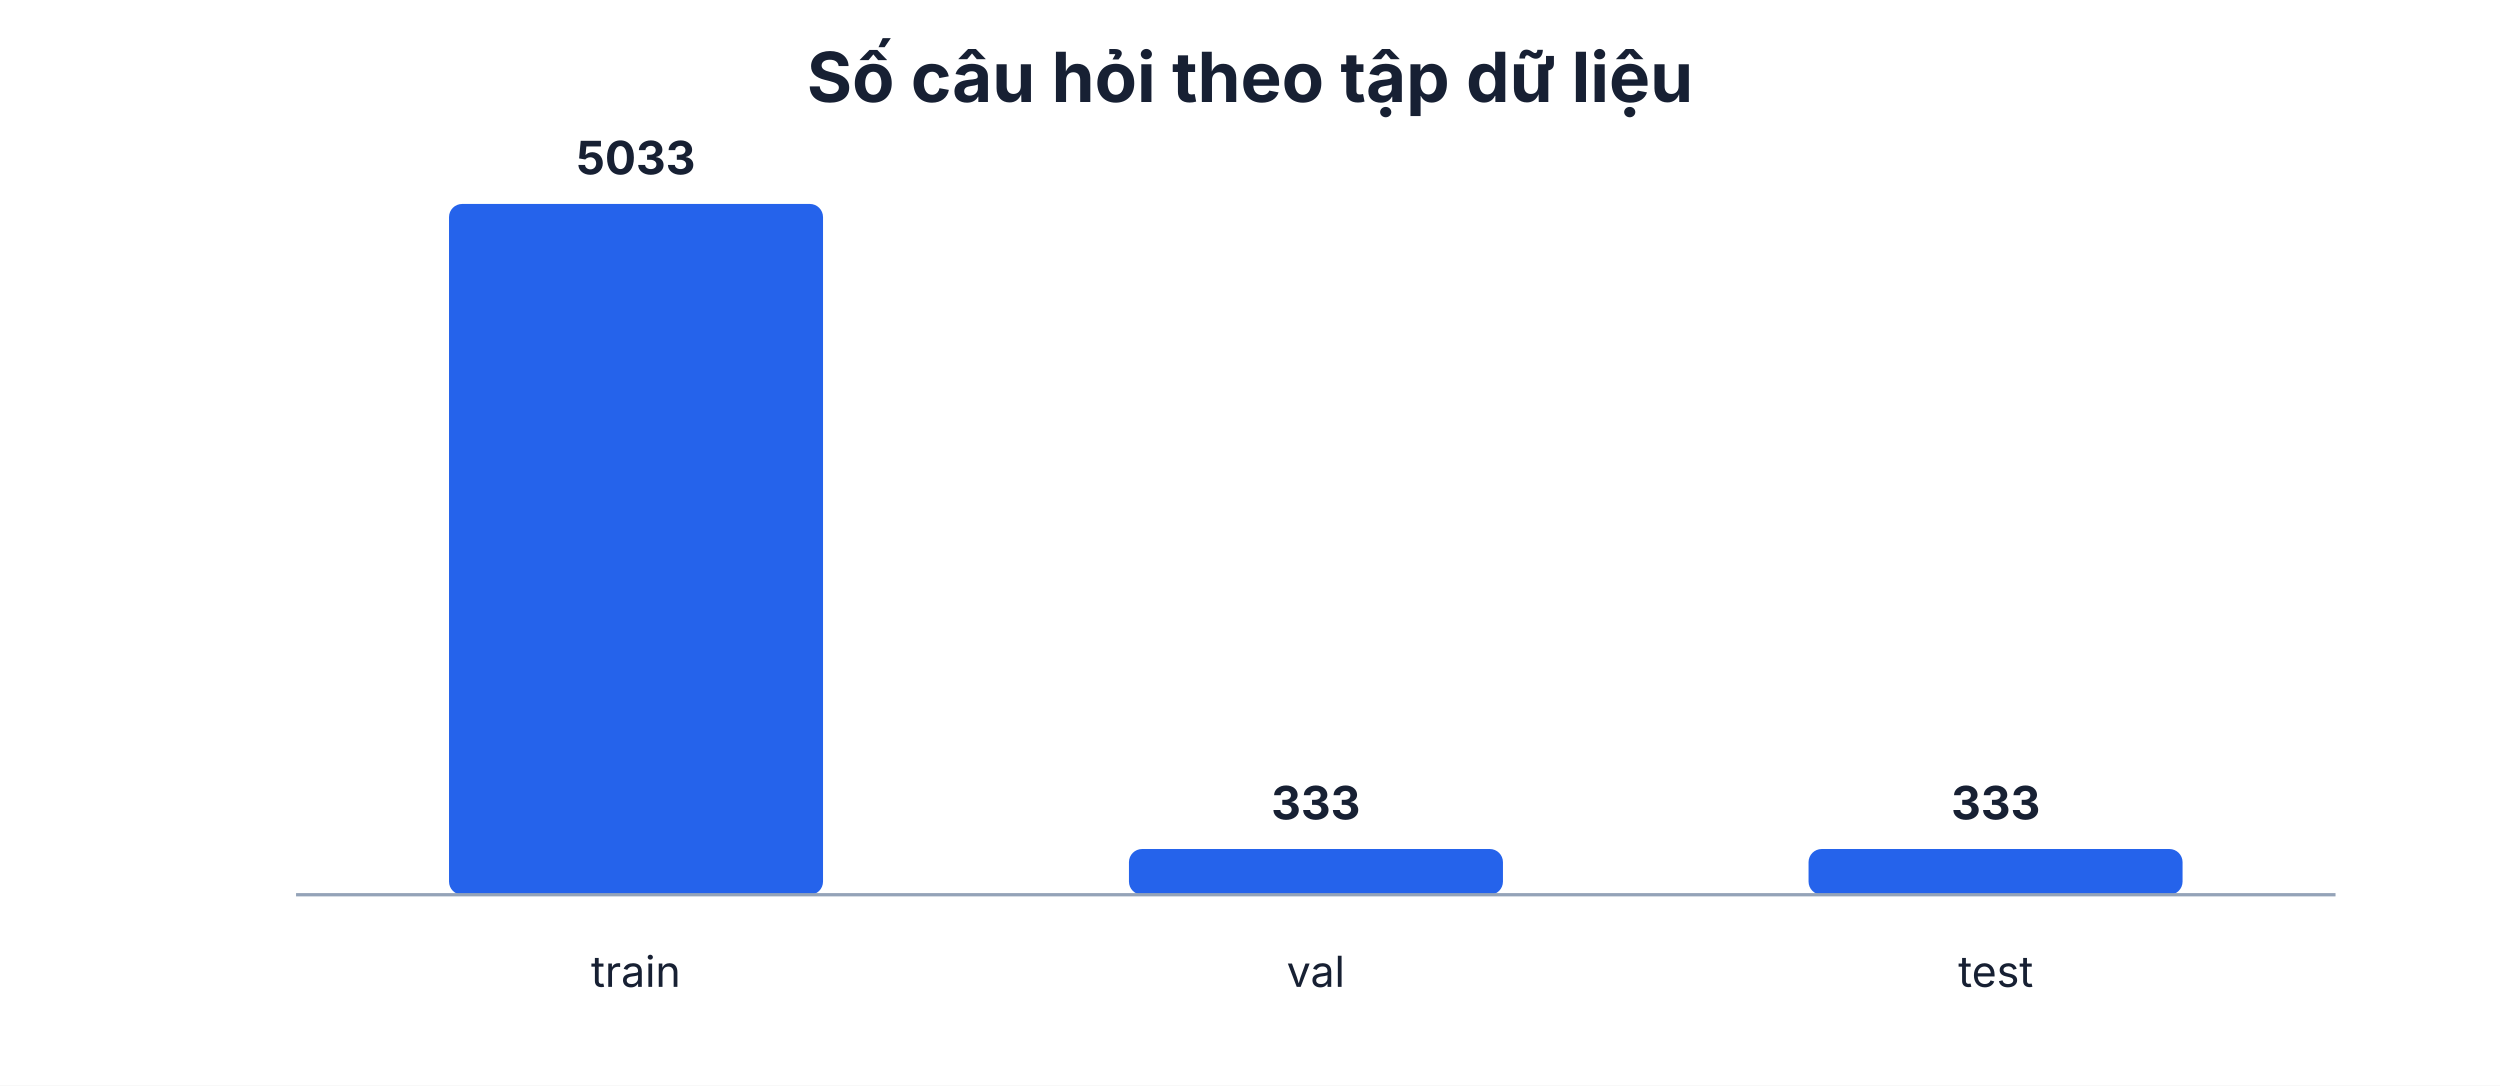
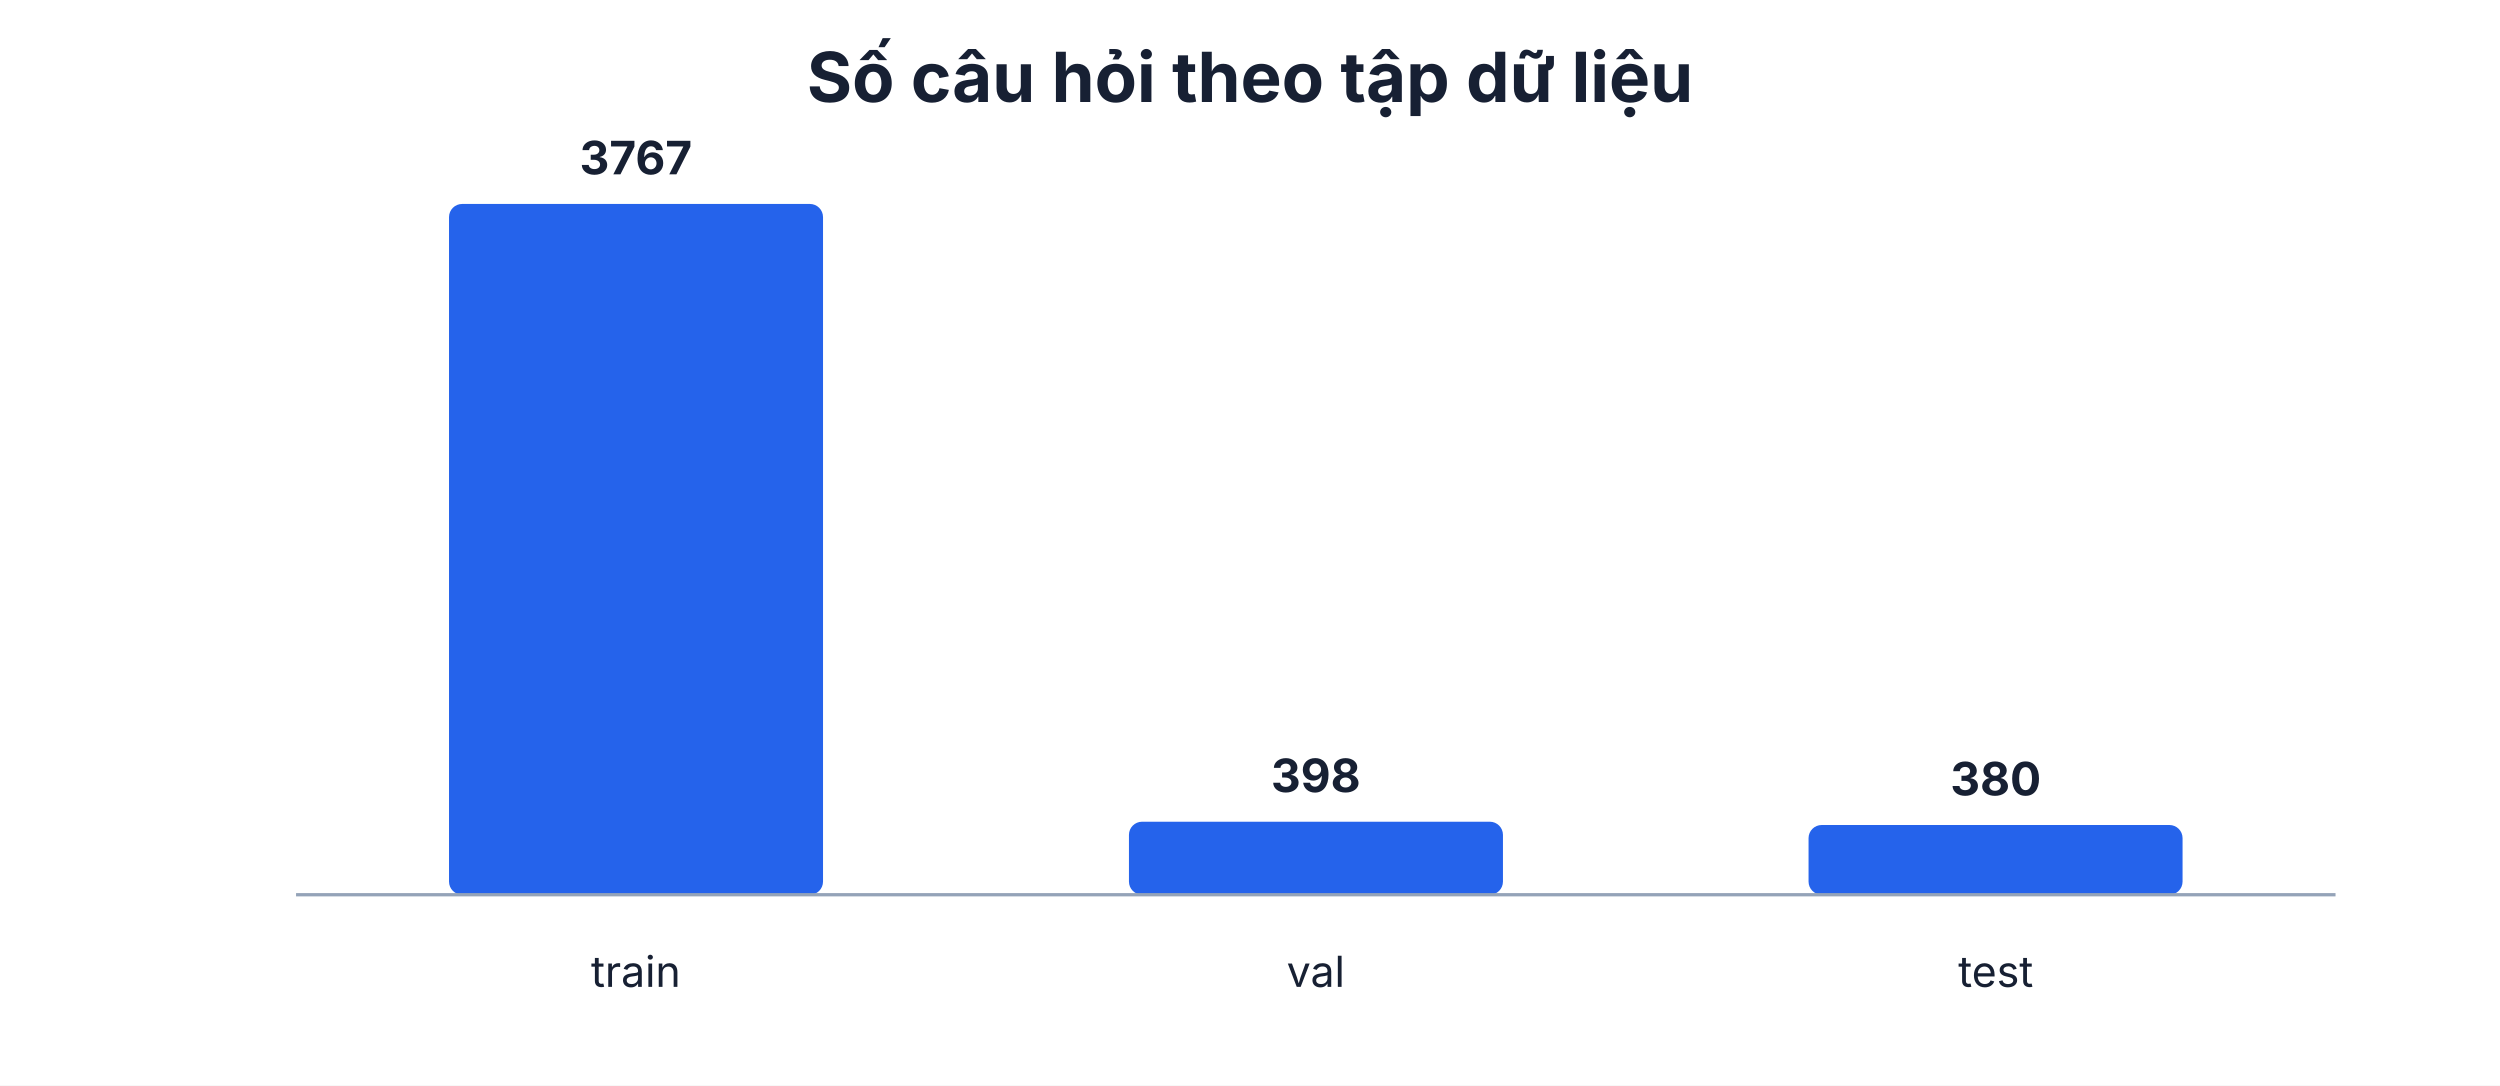
<svg xmlns="http://www.w3.org/2000/svg" width="760" height="330" viewBox="0 0 760 330" role="img" aria-label="Số câu hỏi theo tập dữ liệu">
  <style>text{font-family:Inter,system-ui,sans-serif;fill:#172033}.title{font-size:21px;font-weight:700}.label{font-size:13px}.value{font-size:14px;font-weight:700}.small{font-size:11px;font-weight:600}.axis{stroke:#94a3b8;stroke-width:1}</style>
  <rect width="760" height="330" fill="#ffffff" />
  <text x="380.0" y="31" text-anchor="middle" class="title">Số câu hỏi theo tập dữ liệu</text>
  <rect x="136.5" y="62.0" width="113.7" height="210.0" rx="4" fill="#2563eb" />
-   <text x="193.3" y="53.0" text-anchor="middle" class="value">5033</text>
+   <text x="193.3" y="53.0" text-anchor="middle" class="value">3767</text>
  <text x="193.3" y="300" text-anchor="middle" class="label">train</text>
-   <rect x="343.2" y="258.1" width="113.7" height="13.9" rx="4" fill="#2563eb" />
-   <text x="400.0" y="249.1" text-anchor="middle" class="value">333</text>
+   <rect x="343.2" y="249.8" width="113.7" height="22.2" rx="4" fill="#2563eb" />
+   <text x="400.0" y="240.8" text-anchor="middle" class="value">398</text>
  <text x="400.0" y="300" text-anchor="middle" class="label">val</text>
-   <rect x="549.8" y="258.1" width="113.7" height="13.9" rx="4" fill="#2563eb" />
-   <text x="606.7" y="249.1" text-anchor="middle" class="value">333</text>
+   <rect x="549.8" y="250.8" width="113.7" height="21.2" rx="4" fill="#2563eb" />
+   <text x="606.7" y="241.8" text-anchor="middle" class="value">380</text>
  <text x="606.7" y="300" text-anchor="middle" class="label">test</text>
  <line x1="90" y1="272" x2="710" y2="272" class="axis" />
</svg>
